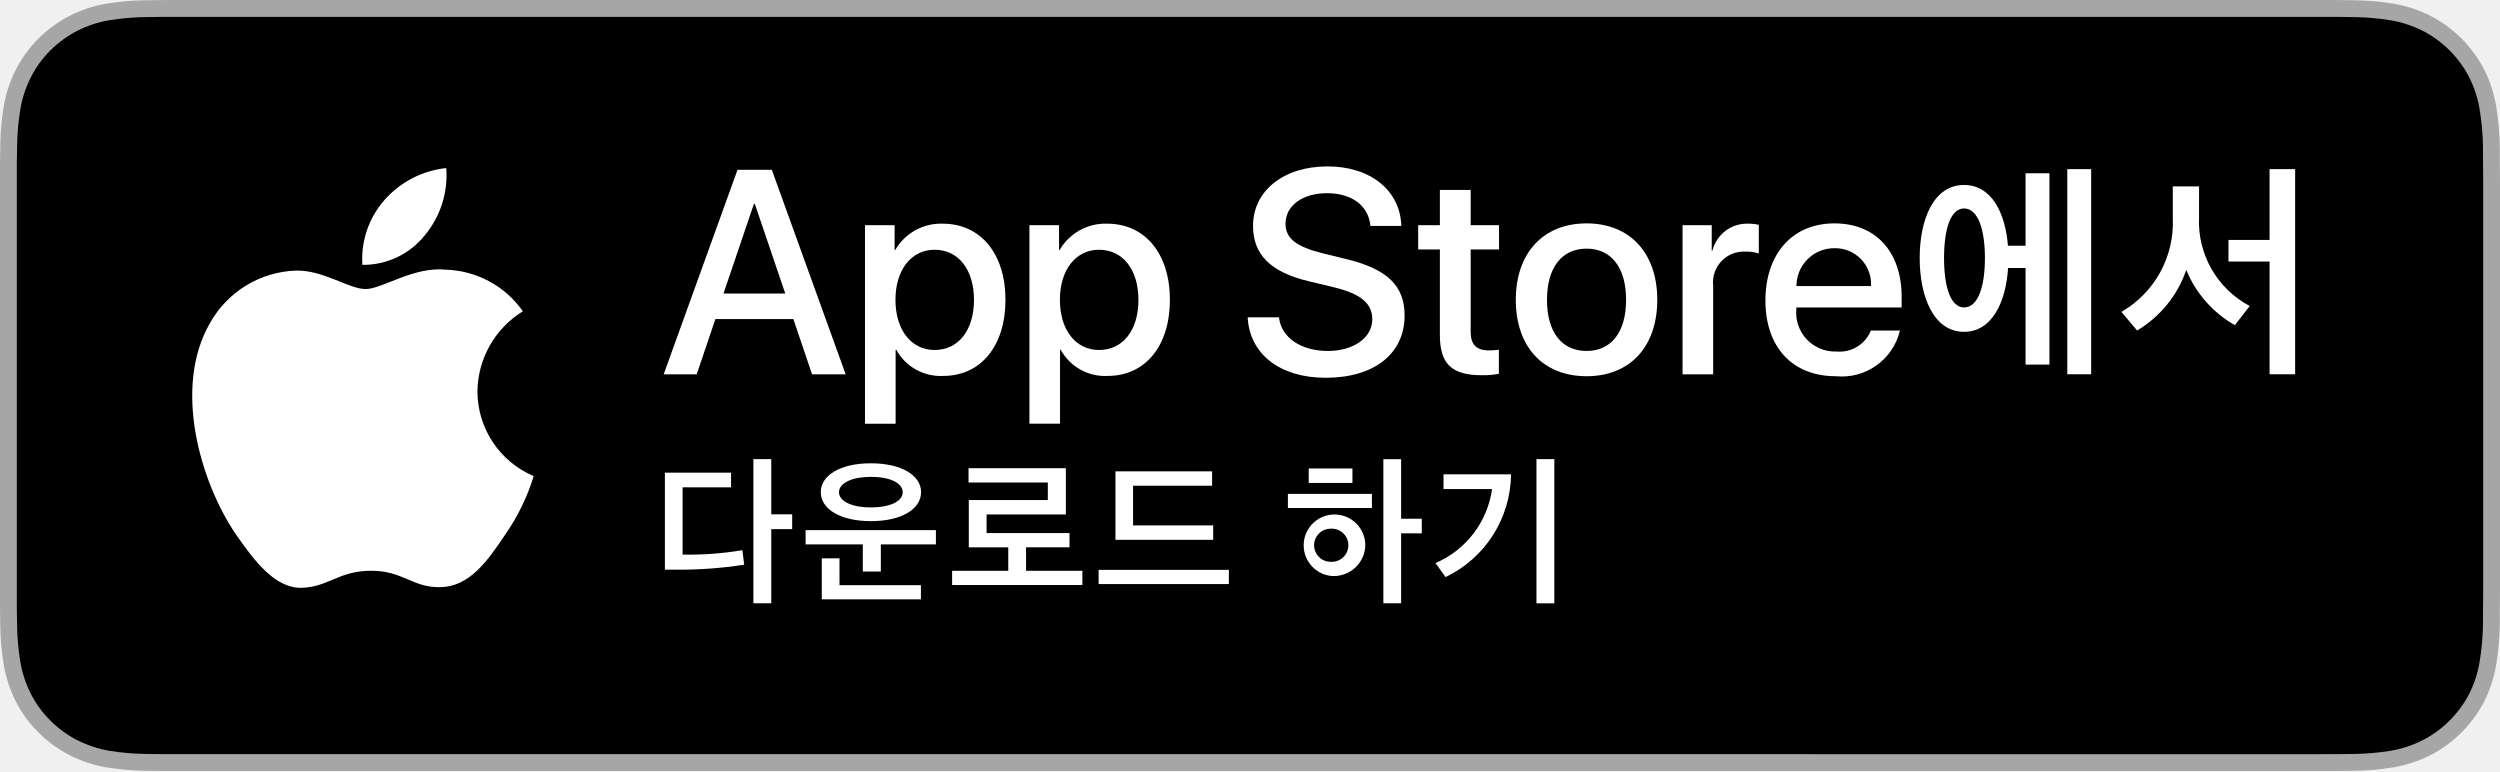
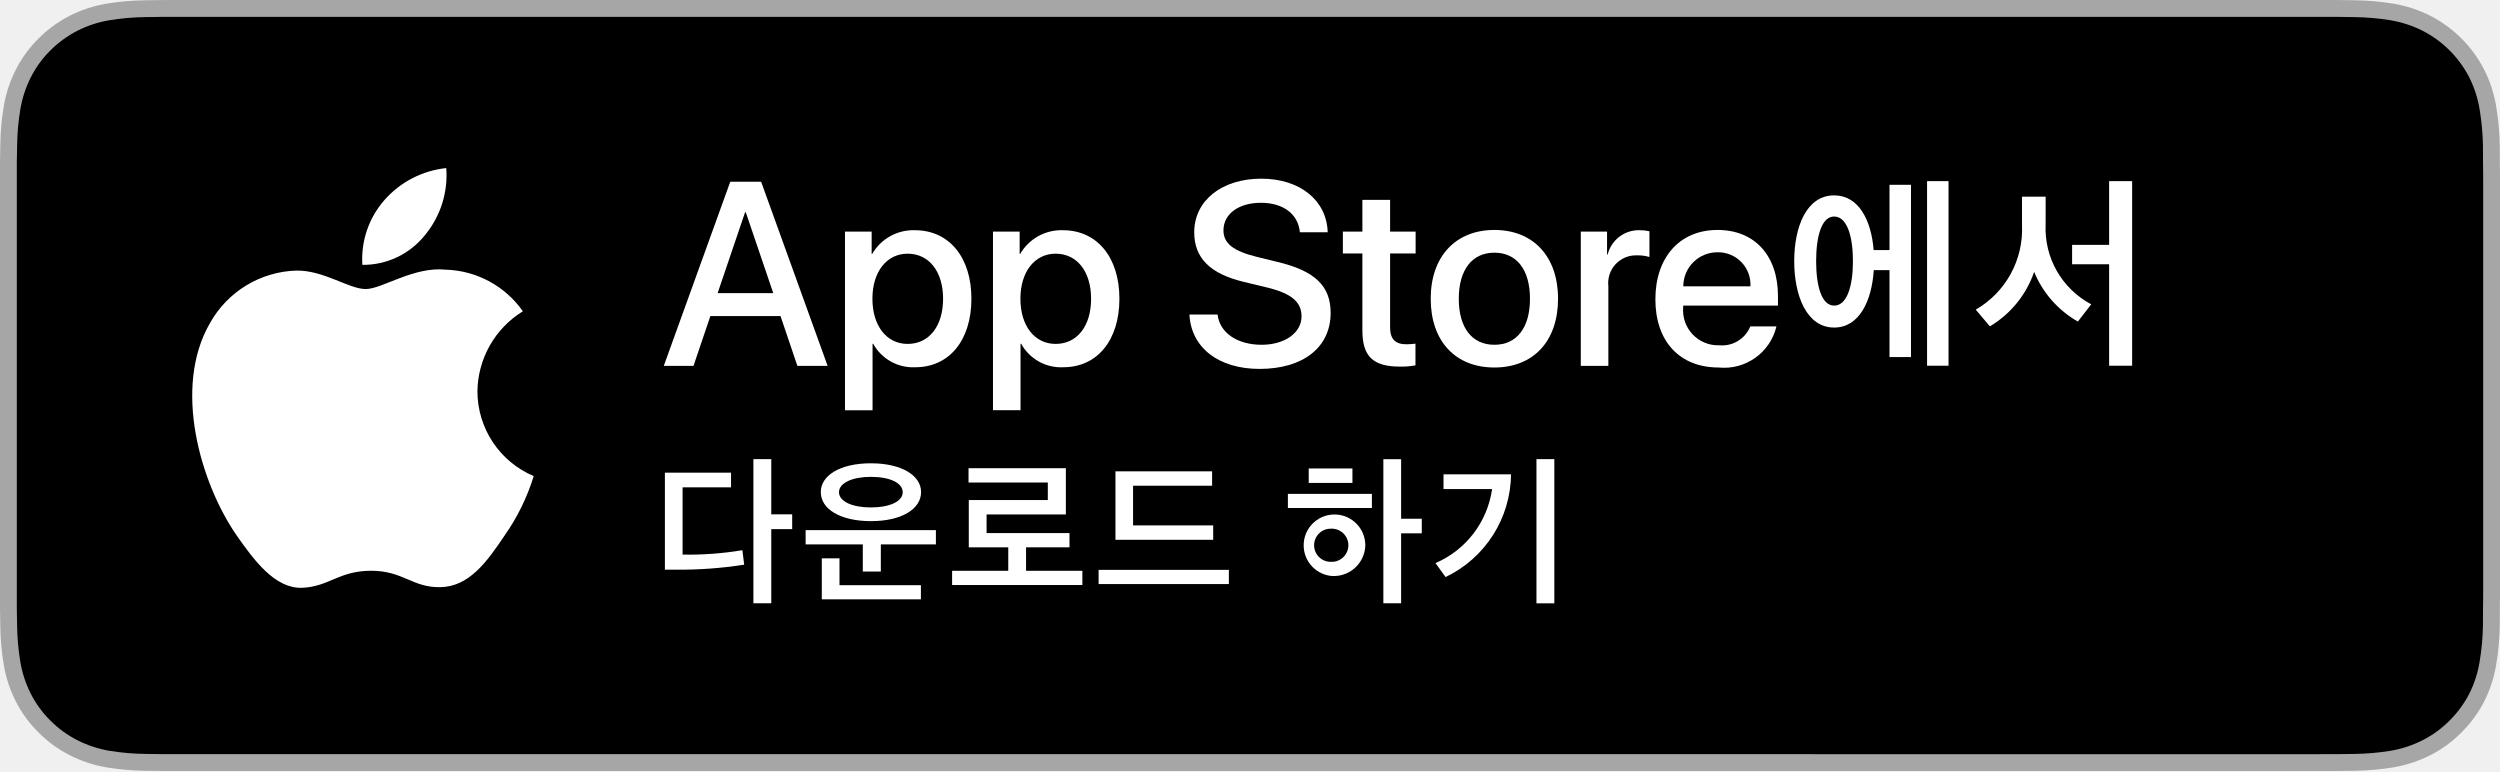
<svg xmlns="http://www.w3.org/2000/svg" id="KR" width="129.701" height="40" viewBox="0 0 129.701 40">
  <g>
    <g>
      <path d="M120.171,0H9.535c-.367,0-.729,0-1.095.002-.306.002-.61.008-.919.013A13.215,13.215,0,0,0,5.517.191a6.665,6.665,0,0,0-1.901.627A6.438,6.438,0,0,0,1.998,1.997,6.258,6.258,0,0,0,.819,3.618a6.601,6.601,0,0,0-.625,1.903,12.993,12.993,0,0,0-.179,2.002C.006,7.83.005,8.138,0,8.444V31.559c.005.31.006.611.015.922a12.992,12.992,0,0,0,.179,2.002,6.588,6.588,0,0,0,.625,1.904A6.208,6.208,0,0,0,1.998,38.001a6.274,6.274,0,0,0,1.619,1.179,6.701,6.701,0,0,0,1.901.631,13.455,13.455,0,0,0,2.004.177c.309.007.613.011.919.011C8.806,40,9.168,40,9.535,40H120.171c.359,0,.725,0,1.084-.002.305,0,.617-.004.922-.011a13.279,13.279,0,0,0,2-.177,6.804,6.804,0,0,0,1.908-.631,6.277,6.277,0,0,0,1.617-1.179,6.395,6.395,0,0,0,1.182-1.614,6.604,6.604,0,0,0,.619-1.904,13.506,13.506,0,0,0,.186-2.002c.004-.311.004-.611.004-.922.008-.363.008-.725.008-1.094V9.536c0-.366,0-.729-.008-1.092,0-.307,0-.614-.004-.921a13.507,13.507,0,0,0-.186-2.002,6.618,6.618,0,0,0-.619-1.903,6.466,6.466,0,0,0-2.799-2.8,6.768,6.768,0,0,0-1.908-.627,13.044,13.044,0,0,0-2-.177c-.305-.005-.617-.011-.922-.013C120.896,0,120.531,0,120.171,0Z" style="fill: #a6a6a6" />
      <path d="M8.445,39.125c-.305,0-.602-.004-.904-.011a12.687,12.687,0,0,1-1.869-.163,5.884,5.884,0,0,1-1.657-.548,5.406,5.406,0,0,1-1.397-1.017,5.321,5.321,0,0,1-1.021-1.397,5.722,5.722,0,0,1-.543-1.657,12.414,12.414,0,0,1-.167-1.875c-.006-.211-.015-.913-.015-.913V8.444S.882,7.753.888,7.55a12.37,12.37,0,0,1,.166-1.872,5.755,5.755,0,0,1,.543-1.662A5.373,5.373,0,0,1,2.612,2.618,5.565,5.565,0,0,1,4.014,1.595a5.823,5.823,0,0,1,1.653-.544A12.586,12.586,0,0,1,7.543.887L8.445.875H121.251l.913.013a12.385,12.385,0,0,1,1.858.163,5.938,5.938,0,0,1,1.671.548,5.594,5.594,0,0,1,2.415,2.42,5.763,5.763,0,0,1,.535,1.649,12.995,12.995,0,0,1,.174,1.887c.003.283.003.587.003.89.008.375.008.732.008,1.092V30.465c0,.363,0,.718-.008,1.075,0,.325,0,.623-.004.93a12.731,12.731,0,0,1-.171,1.853,5.739,5.739,0,0,1-.54,1.67,5.48,5.48,0,0,1-1.016,1.386,5.413,5.413,0,0,1-1.399,1.022,5.862,5.862,0,0,1-1.668.55,12.542,12.542,0,0,1-1.869.163c-.293.007-.6.011-.897.011l-1.084.002Z" />
    </g>
    <g>
      <path d="M37.927,25.284H35.413v3.489a16.908,16.908,0,0,0,3.103-.229l.092.752a21.76,21.76,0,0,1-3.568.259h-.545V24.523h3.432Zm2.087,1.401h1.085v.766H40.014V31.296h-.927V23.82h.927Z" style="fill: #fff" />
      <path d="M48.555,27.504v.738H45.698v1.41h-.936V28.242H41.796v-.738Zm-5.972-1.974c0-.866,1.006-1.494,2.597-1.494s2.606.628,2.606,1.494c0,.879-1.015,1.507-2.597,1.507C43.589,27.037,42.583,26.409,42.583,25.53Zm.971,4.829h4.223v.734h-5.142v-2.127h.918Zm-.026-4.82c0,.479.699.787,1.648.787.98,0,1.657-.309,1.657-.787,0-.488-.672-.8-1.652-.8C44.226,24.739,43.527,25.051,43.527,25.539Z" style="fill: #fff" />
      <path d="M56.154,29.613v.738H49.396v-.738H52.309V28.396H50.261V25.943h4.1V25.033H50.248V24.291h5.049v2.399H51.184v.967h4.302v.738H53.232v1.218Z" style="fill: #fff" />
      <path d="M63.754,30.303H56.996v-.738h6.759Zm-.87-5.102H58.784v2.057h4.157v.746H57.87V24.453H62.884Z" style="fill: #fff" />
      <path d="M71.175,26.356H66.816V25.623h4.359ZM69.035,29.877A1.599,1.599,0,1,1,70.833,28.29,1.634,1.634,0,0,1,69.035,29.877Zm1.13-4.821H67.897v-.751h2.268Zm-1.13,4.091a.861.861,0,1,0,0-1.718.859.859,0,1,0,0,1.718Zm3.656-2.236H73.763v.76H72.691v3.626h-.922V23.825h.922Z" style="fill: #fff" />
      <path d="M74.996,29.938l-.522-.725a4.925,4.925,0,0,0,2.936-3.841H74.89v-.765h3.503A5.967,5.967,0,0,1,74.996,29.938Zm5.643,1.363h-.927V23.82h.927Z" style="fill: #fff" />
    </g>
-     <g>
+     <g transform="translate(3.45 1.5) scale(.9)">
      <path d="M41.16,16.554H37.115l-.971,2.868H34.431l3.832-10.613H40.042l3.832,10.613H42.131ZM37.534,15.23h3.207l-1.582-4.655h-.044Z" style="fill: #fff" />
      <path d="M52.164,15.554c0,2.404-1.287,3.949-3.229,3.949A2.622,2.622,0,0,1,46.501,18.15h-.036v3.832H44.876V11.685h1.537v1.287h.029A2.744,2.744,0,0,1,48.906,11.604C50.87,11.604,52.164,13.156,52.164,15.554Zm-1.633,0c0-1.567-.809-2.597-2.044-2.597-1.214,0-2.03,1.052-2.03,2.597,0,1.559.816,2.604,2.03,2.604C49.723,18.158,50.531,17.135,50.531,15.554Z" style="fill: #fff" />
      <path d="M60.695,15.554c0,2.404-1.287,3.949-3.229,3.949a2.622,2.622,0,0,1-2.435-1.354h-.036v3.832H53.407V11.685h1.537v1.287h.029A2.744,2.744,0,0,1,57.438,11.604C59.401,11.604,60.695,13.156,60.695,15.554Zm-1.633,0c0-1.567-.809-2.597-2.044-2.597-1.214,0-2.03,1.052-2.03,2.597,0,1.559.816,2.604,2.03,2.604C58.254,18.158,59.063,17.135,59.063,15.554Z" style="fill: #fff" />
      <path d="M66.354,16.465c.118,1.052,1.14,1.743,2.537,1.743,1.339,0,2.303-.691,2.303-1.64,0-.824-.581-1.316-1.957-1.655l-1.375-.331c-1.949-.471-2.854-1.382-2.854-2.86,0-1.831,1.596-3.089,3.861-3.089,2.243,0,3.78,1.258,3.832,3.089H71.098c-.096-1.06-.971-1.699-2.251-1.699-1.279,0-2.154.647-2.154,1.589,0,.75.559,1.191,1.927,1.529l1.169.287c2.177.515,3.082,1.39,3.082,2.942,0,1.985-1.581,3.229-4.097,3.229-2.354,0-3.942-1.214-4.044-3.134Z" style="fill: #fff" />
      <path d="M76.299,9.854v1.831H77.77v1.258h-1.471V17.209c0,.662.294.971.941.971a4.851,4.851,0,0,0,.521-.036v1.25a4.383,4.383,0,0,1-.882.073c-1.567,0-2.178-.588-2.178-2.089V12.943h-1.125V11.685h1.125V9.854Z" style="fill: #fff" />
      <path d="M78.64,15.554c0-2.435,1.434-3.965,3.67-3.965,2.243,0,3.67,1.53,3.67,3.965,0,2.441-1.419,3.964-3.67,3.964S78.64,17.996,78.64,15.554Zm5.722,0c0-1.67-.765-2.655-2.052-2.655s-2.052.992-2.052,2.655c0,1.677.765,2.654,2.052,2.654S84.362,17.231,84.362,15.554Z" style="fill: #fff" />
      <path d="M87.291,11.685H88.805v1.316h.037A1.844,1.844,0,0,1,90.703,11.604a2.386,2.386,0,0,1,.545.06v1.485a2.224,2.224,0,0,0-.714-.096,1.599,1.599,0,0,0-1.654,1.779v4.59H87.291Z" style="fill: #fff" />
      <path d="M98.57,17.15a3.105,3.105,0,0,1-3.332,2.368c-2.25,0-3.647-1.508-3.647-3.928,0-2.427,1.404-4.001,3.582-4.001,2.14,0,3.485,1.471,3.485,3.817v.544H93.194v.096a2.015,2.015,0,0,0,2.081,2.191A1.751,1.751,0,0,0,97.062,17.15ZM93.201,14.84h3.869a1.862,1.862,0,0,0-1.897-1.964A1.96,1.96,0,0,0,93.201,14.84Z" style="fill: #fff" />
      <path d="M105.087,8.988h1.238V18.916h-1.238V13.905h-.907c-.113,1.771-.832,3.31-2.284,3.31-1.595,0-2.302-1.852-2.302-3.828,0-1.978.707-3.791,2.302-3.791,1.421,0,2.14,1.438,2.277,3.152h.914Zm-2.108,4.398c0-1.458-.351-2.571-1.083-2.571-.713,0-1.038,1.113-1.038,2.571,0,1.464.325,2.564,1.038,2.564C102.628,15.951,102.979,14.85,102.979,13.386Zm5.511-4.611V19.416h-1.238V8.775Z" style="fill: #fff" />
      <path d="M114.087,11.271a4.949,4.949,0,0,0,2.628,4.604l-.77.995a5.854,5.854,0,0,1-2.521-2.865A5.857,5.857,0,0,1,110.872,17.146l-.813-.964a5.34,5.34,0,0,0,2.666-4.867V9.669h1.363Zm4.986,8.146h-1.326V13.567h-2.134V12.448h2.134V8.775h1.326Z" style="fill: #fff" />
    </g>
    <g id="_Group_" data-name="&lt;Group&gt;">
      <g id="_Group_2" data-name="&lt;Group&gt;">
        <path id="_Path_" data-name="&lt;Path&gt;" d="M24.769,20.301a4.949,4.949,0,0,1,2.357-4.152,5.066,5.066,0,0,0-3.991-2.158c-1.679-.176-3.307,1.005-4.163,1.005-.872,0-2.19-.987-3.608-.958a5.315,5.315,0,0,0-4.473,2.728c-1.934,3.348-.491,8.269,1.361,10.976.927,1.325,2.01,2.806,3.428,2.753,1.387-.058,1.905-.884,3.579-.884,1.659,0,2.145.884,3.591.851,1.488-.024,2.426-1.331,3.321-2.669a10.962,10.962,0,0,0,1.518-3.093A4.782,4.782,0,0,1,24.769,20.301Z" style="fill: #fff" />
        <path id="_Path_2" data-name="&lt;Path&gt;" d="M22.037,12.211a4.872,4.872,0,0,0,1.115-3.491,4.957,4.957,0,0,0-3.208,1.66,4.636,4.636,0,0,0-1.144,3.361A4.099,4.099,0,0,0,22.037,12.211Z" style="fill: #fff" />
      </g>
    </g>
  </g>
</svg>
